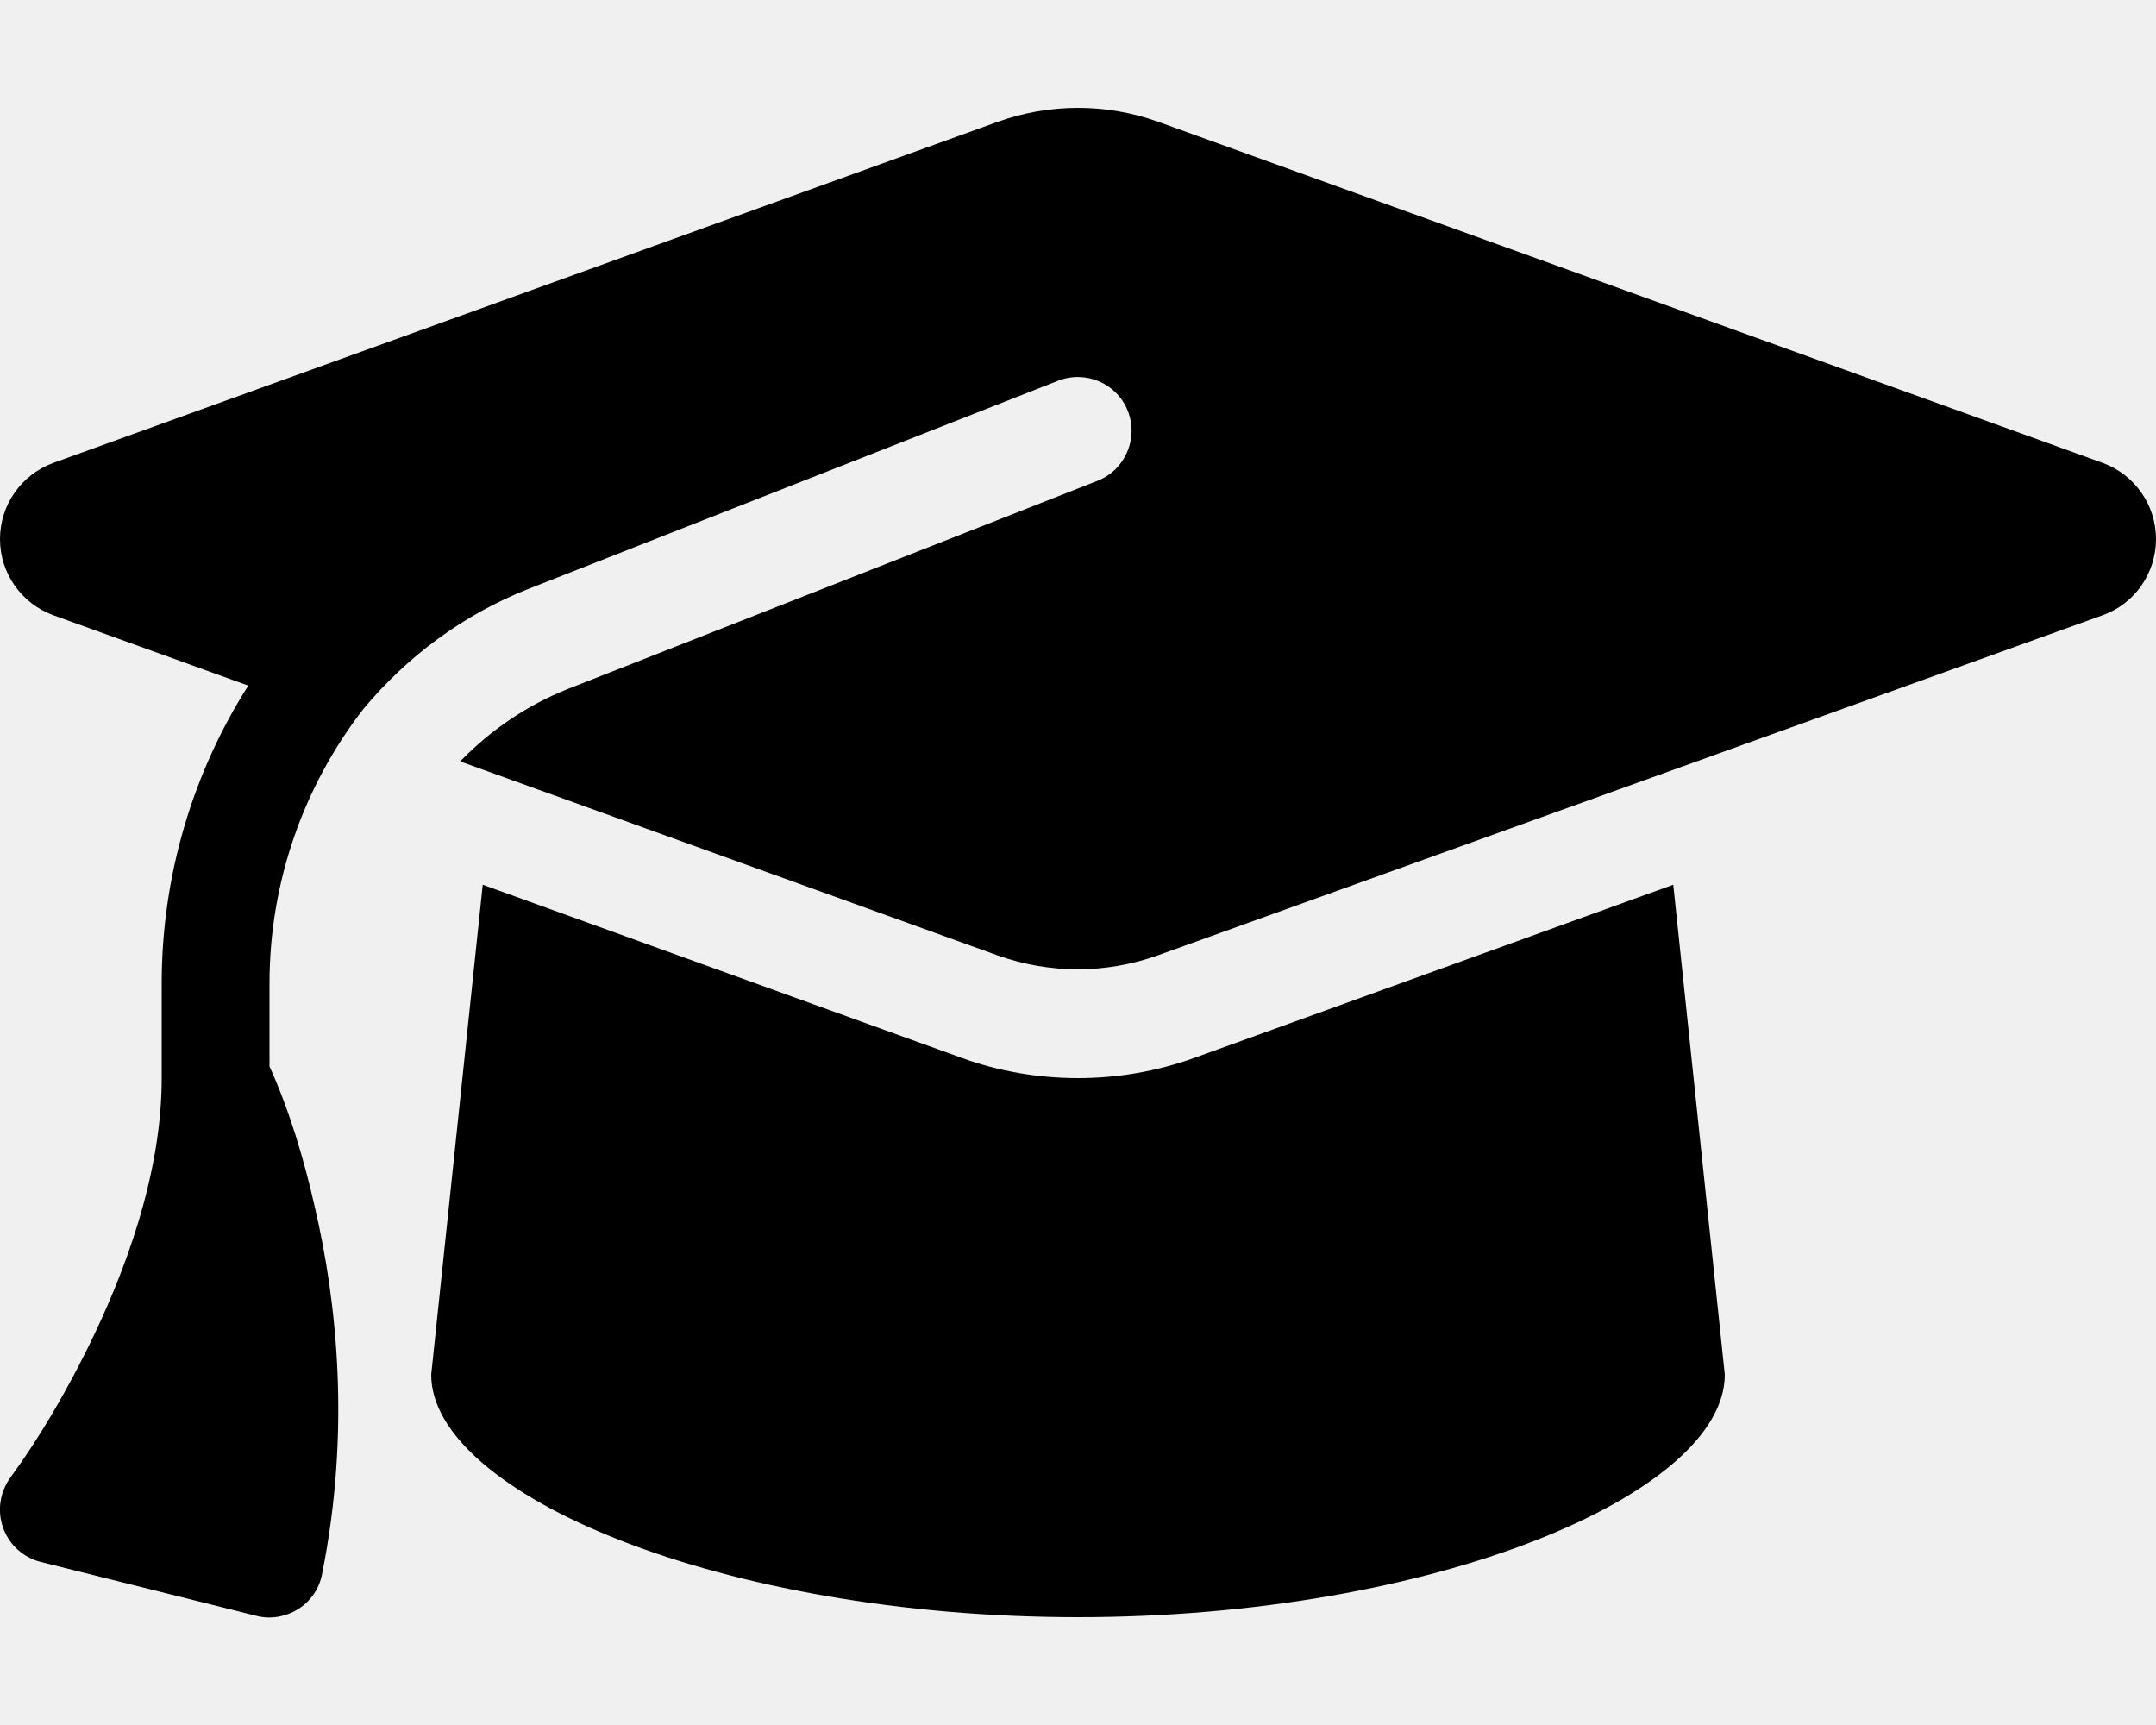
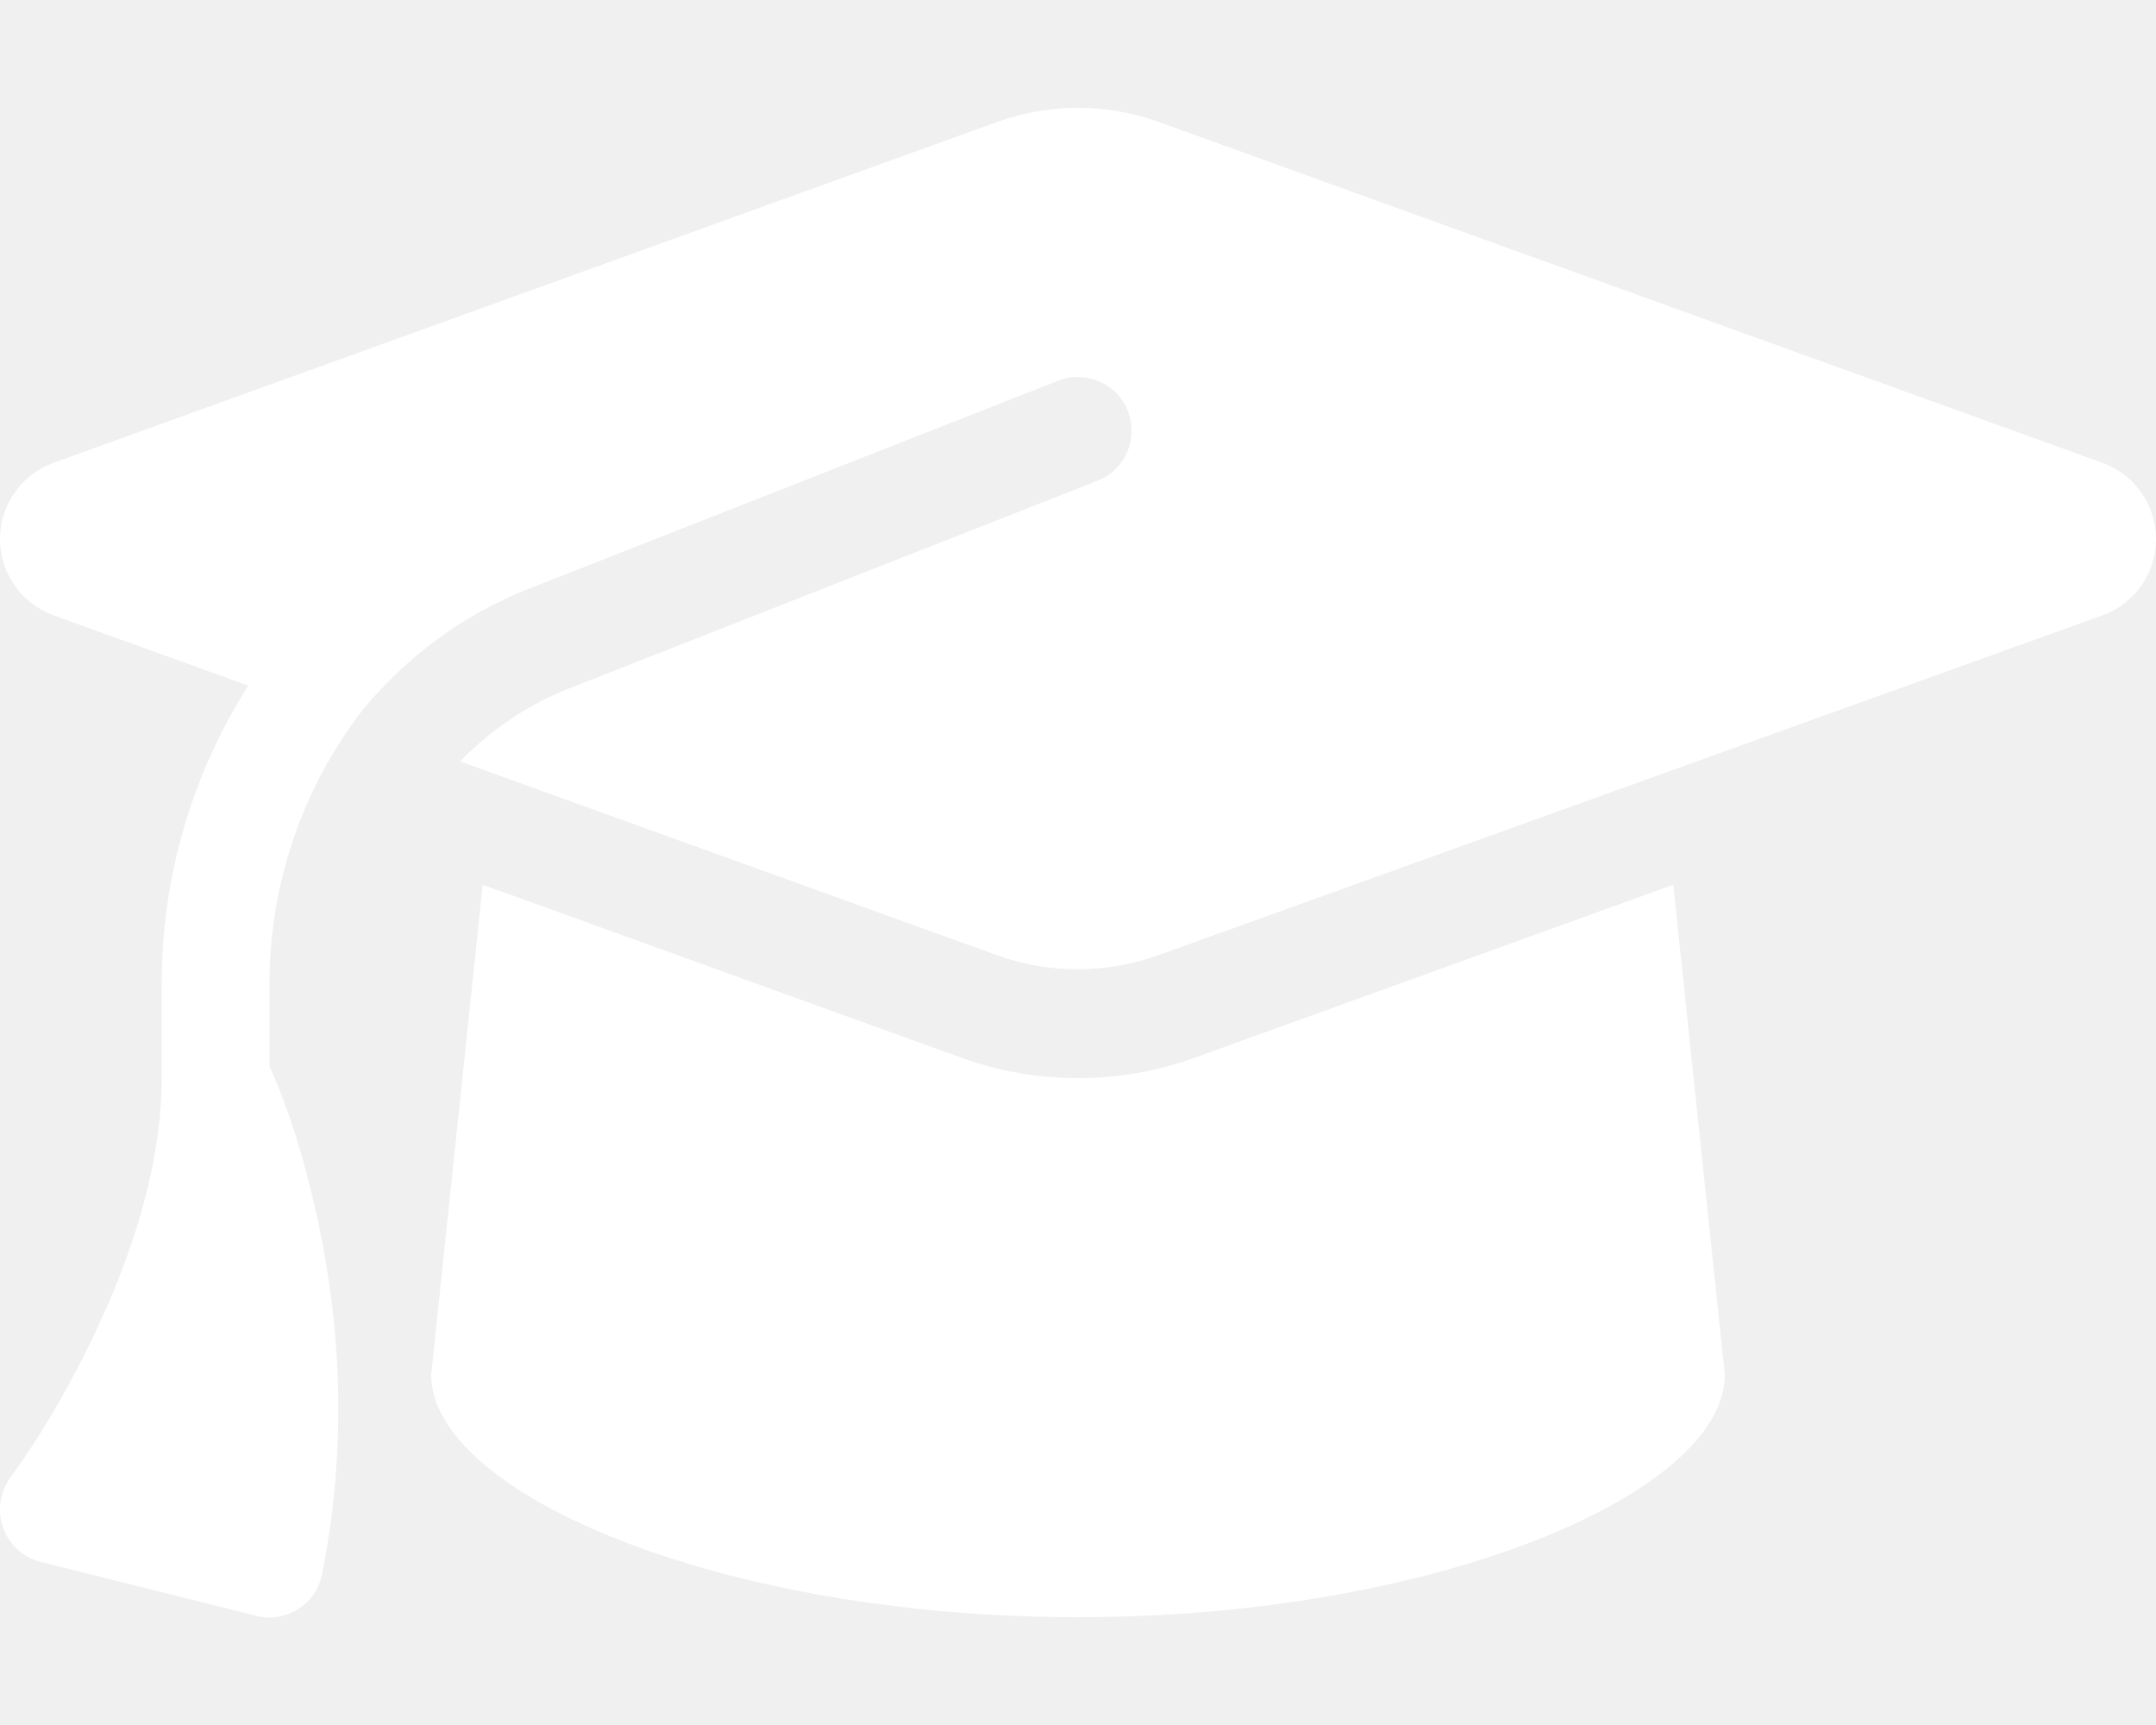
<svg xmlns="http://www.w3.org/2000/svg" height="1em" viewBox="0 0 640 512">
-   <path d="M320 32c-8.1 0-16.1 1.4-23.7 4.1L15.8 137.4C6.3 140.9 0 149.9 0 160s6.3 19.1 15.8 22.6l57.9 20.9C57.3 229.3 48 259.8 48 291.9v28.1c0 28.4-10.8 57.7-22.3 80.8c-6.5 13-13.9 25.8-22.5 37.6C0 442.7-.9 448.3 .9 453.4s6 8.9 11.2 10.2l64 16c4.2 1.1 8.7 .3 12.4-2s6.3-6.1 7.1-10.4c8.6-42.8 4.3-81.2-2.1-108.7C90.3 344.3 86 329.8 80 316.5V291.9c0-30.2 10.2-58.7 27.9-81.5c12.9-15.5 29.6-28 49.2-35.7l157-61.7c8.2-3.2 17.5 .8 20.7 9s-.8 17.5-9 20.7l-157 61.7c-12.4 4.9-23.3 12.4-32.2 21.6l159.6 57.6c7.6 2.7 15.6 4.1 23.7 4.1s16.1-1.4 23.7-4.1L624.2 182.6c9.5-3.4 15.8-12.5 15.8-22.6s-6.3-19.1-15.8-22.6L343.7 36.1C336.1 33.4 328.1 32 320 32zM128 408c0 35.3 86 72 192 72s192-36.7 192-72L496.7 262.6 354.5 314c-11.1 4-22.8 6-34.5 6s-23.5-2-34.5-6L143.3 262.6 128 408z" />
+   <path fill="#ffffff" d="M320 32c-8.1 0-16.1 1.4-23.7 4.1L15.8 137.4C6.3 140.9 0 149.9 0 160s6.3 19.1 15.8 22.6l57.9 20.9C57.3 229.3 48 259.8 48 291.9v28.1c0 28.4-10.8 57.7-22.3 80.8c-6.5 13-13.9 25.8-22.5 37.6C0 442.7-.9 448.3 .9 453.4s6 8.9 11.2 10.2l64 16c4.2 1.1 8.7 .3 12.4-2s6.3-6.1 7.1-10.4c8.6-42.8 4.3-81.2-2.1-108.7C90.3 344.3 86 329.8 80 316.5V291.9c0-30.2 10.2-58.7 27.9-81.5c12.9-15.5 29.6-28 49.2-35.7l157-61.7c8.2-3.2 17.5 .8 20.7 9s-.8 17.5-9 20.7l-157 61.7c-12.4 4.9-23.3 12.4-32.2 21.6l159.6 57.6c7.6 2.7 15.6 4.1 23.7 4.1s16.1-1.4 23.7-4.1L624.2 182.6c9.5-3.4 15.8-12.5 15.8-22.6s-6.3-19.1-15.8-22.6L343.7 36.1C336.1 33.4 328.1 32 320 32zM128 408c0 35.3 86 72 192 72s192-36.7 192-72L496.7 262.6 354.5 314c-11.1 4-22.8 6-34.5 6s-23.5-2-34.5-6L143.3 262.6 128 408z" />
</svg>
